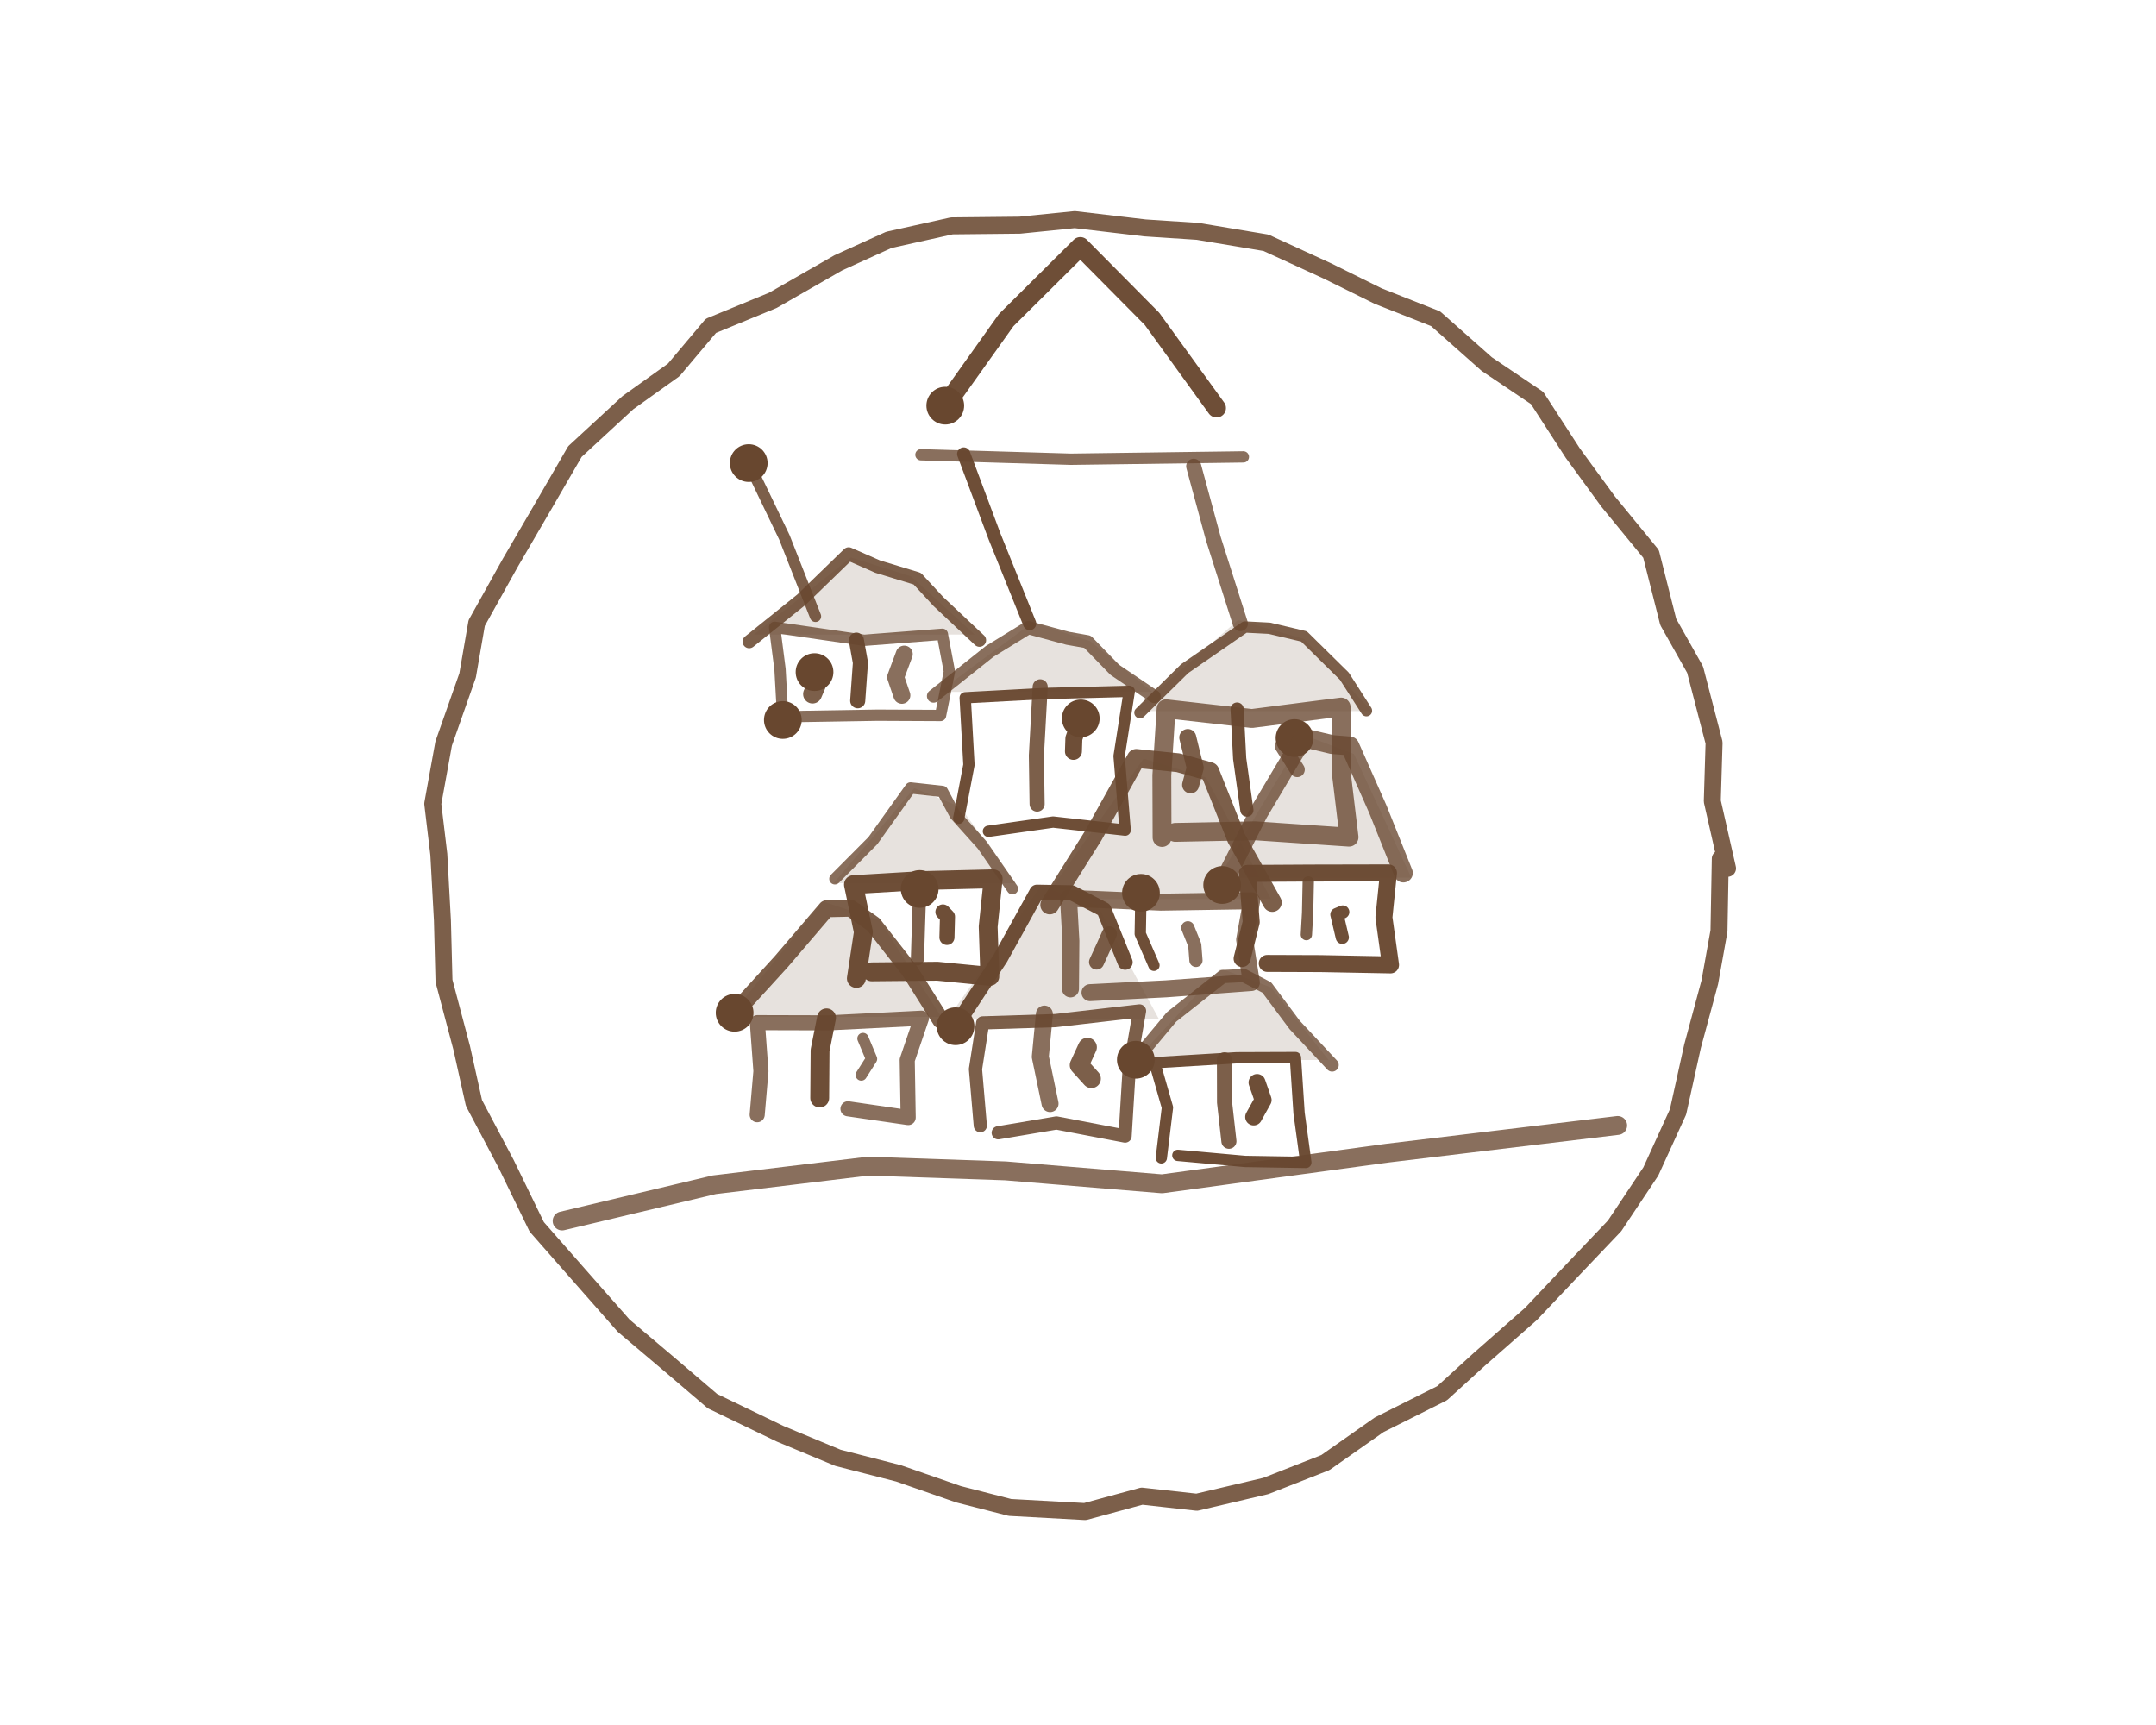
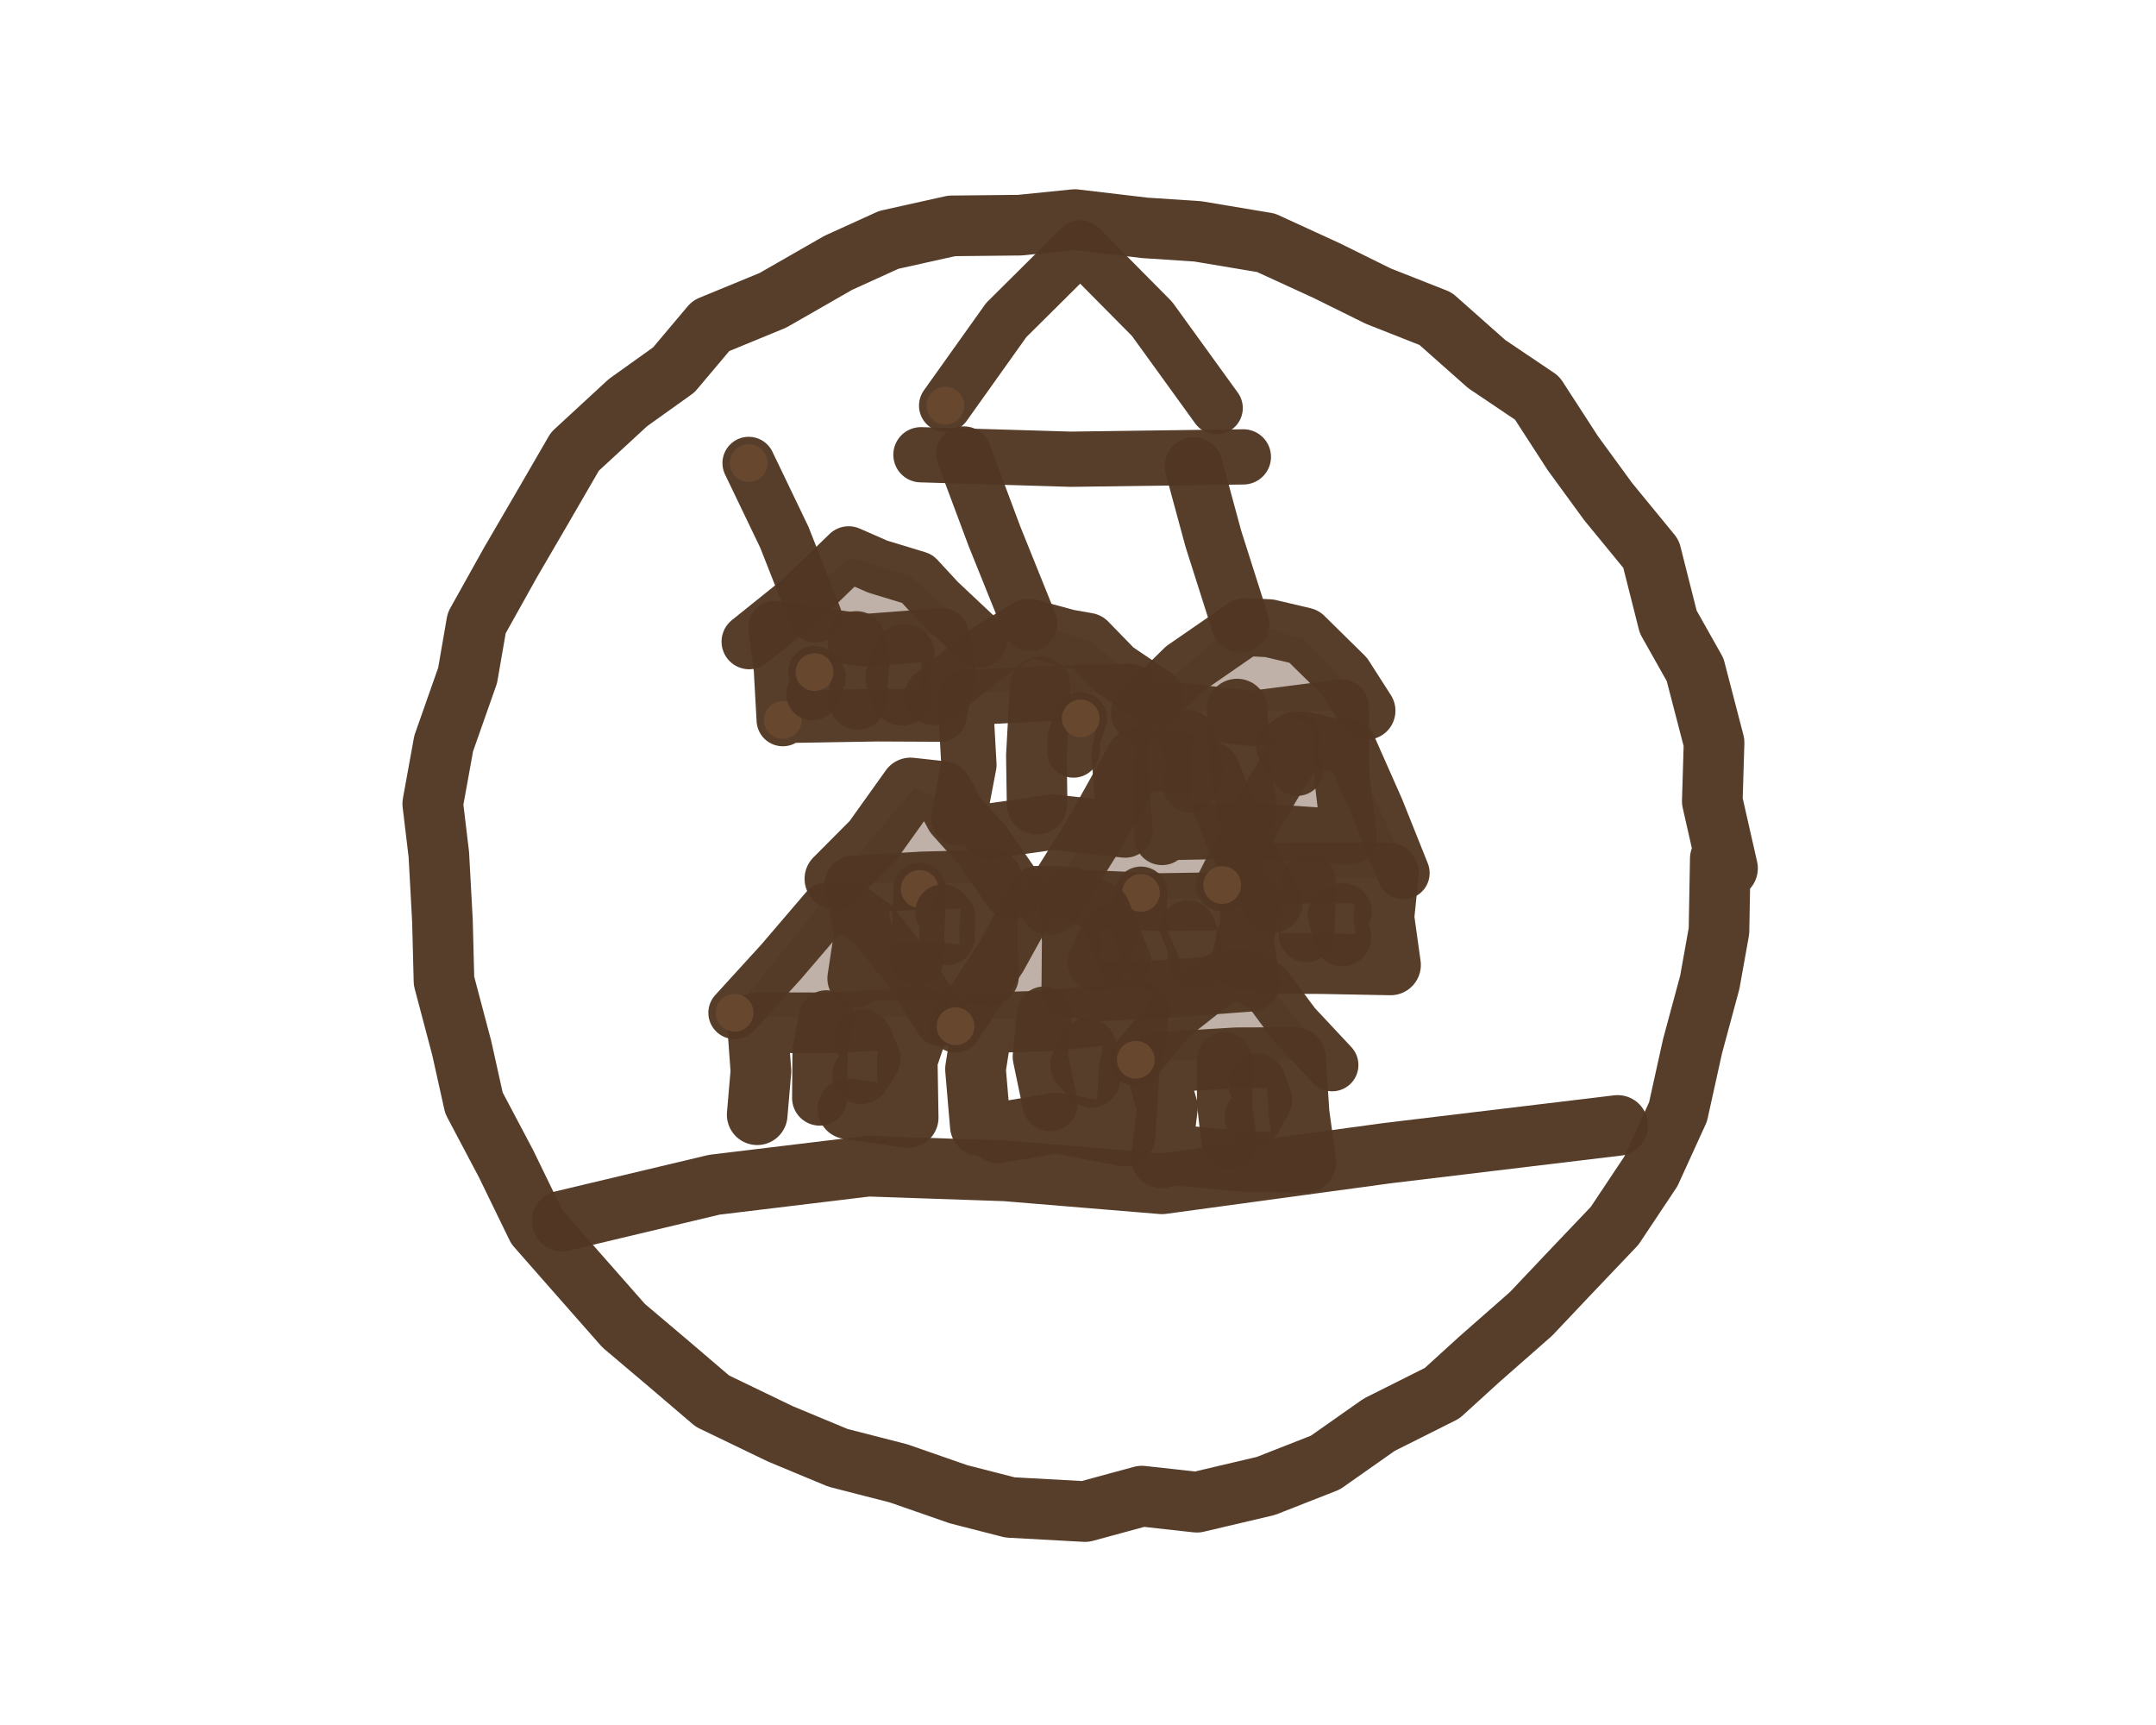
- <svg xmlns="http://www.w3.org/2000/svg" viewBox="-40 -32 80 64" fill="none" stroke="#68472f" stroke-linecap="round" stroke-linejoin="round">
-   <path d="M-12.025 -8.457 L-8.424 -11.316 L-6.195 -10.616 L-3.833 -8.457Z" fill="#68472f" fill-opacity="0.16" stroke="none" />
-   <path d="M-5.163 -6.33 L-1.678 -8.91 L0.453 -8.21 L2.754 -6.33Z" fill="#68472f" fill-opacity="0.16" stroke="none" />
-   <path d="M2.072 -5.618 L5.937 -8.993 L8.393 -8.293 L10.894 -5.618Z" fill="#68472f" fill-opacity="0.16" stroke="none" />
-   <path d="M-9.065 0.766 L-6.074 -2.758 L-4.367 -2.058 L-2.324 0.766Z" fill="#68472f" fill-opacity="0.16" stroke="none" />
-   <path d="M-1.265 1.357 L2.435 -3.853 L4.749 -3.153 L7.163 1.357Z" fill="#68472f" fill-opacity="0.16" stroke="none" />
-   <path d="M5.226 0.561 L8.385 -4.727 L10.236 -4.027 L12.367 0.561Z" fill="#68472f" fill-opacity="0.16" stroke="none" />
-   <path d="M-12.931 5.73 L-9.47 1.445 L-7.361 2.145 L-5.073 5.73Z" fill="#68472f" fill-opacity="0.16" stroke="none" />
-   <path d="M-4.835 5.799 L-1.386 0.885 L0.713 1.585 L2.996 5.799Z" fill="#68472f" fill-opacity="0.16" stroke="none" />
-   <path d="M2.138 7.329 L5.305 3.936 L7.163 4.636 L9.298 7.329Z" fill="#68472f" fill-opacity="0.16" stroke="none" />
-   <path d="M-10.952 -5.287 L-11.057 -7.174 L-11.257 -8.726 L-7.936 -8.244 L-5.033 -8.467 L-4.772 -7.087 L-5.101 -5.454 L-7.439 -5.465 L-10.629 -5.412" stroke-width="0.42" opacity="0.78" />
+ <svg xmlns="http://www.w3.org/2000/svg" viewBox="-40 -32 80 64" fill="none" stroke="#503622" stroke-linecap="round" stroke-linejoin="round">
+   <path d="M-12.025 -8.457 L-8.424 -11.316 L-6.195 -10.616 L-3.833 -8.457Z" fill="#68472f" fill-opacity="0.425" stroke="none" />
+   <path d="M-5.163 -6.33 L-1.678 -8.91 L0.453 -8.21 L2.754 -6.33Z" fill="#68472f" fill-opacity="0.425" stroke="none" />
+   <path d="M2.072 -5.618 L5.937 -8.993 L8.393 -8.293 L10.894 -5.618Z" fill="#68472f" fill-opacity="0.425" stroke="none" />
+   <path d="M-9.065 0.766 L-6.074 -2.758 L-4.367 -2.058 L-2.324 0.766Z" fill="#68472f" fill-opacity="0.425" stroke="none" />
+   <path d="M-1.265 1.357 L2.435 -3.853 L4.749 -3.153 L7.163 1.357Z" fill="#68472f" fill-opacity="0.425" stroke="none" />
+   <path d="M5.226 0.561 L8.385 -4.727 L10.236 -4.027 L12.367 0.561Z" fill="#68472f" fill-opacity="0.425" stroke="none" />
+   <path d="M-12.931 5.73 L-9.47 1.445 L-7.361 2.145 L-5.073 5.73Z" fill="#68472f" fill-opacity="0.425" stroke="none" />
+   <path d="M-4.835 5.799 L-1.386 0.885 L0.713 1.585 L2.996 5.799Z" fill="#68472f" fill-opacity="0.425" stroke="none" />
+   <path d="M2.138 7.329 L5.305 3.936 L7.163 4.636 L9.298 7.329Z" fill="#68472f" fill-opacity="0.425" stroke="none" />
+   <path d="M-10.952 -5.287 L-11.057 -7.174 L-11.257 -8.726 L-7.936 -8.244 L-5.033 -8.467 L-4.772 -7.087 L-5.101 -5.454 L-7.439 -5.465 L-10.629 -5.412" stroke-width="1.95" opacity="0.96" />
  <circle cx="-10.952" cy="-5.287" r=".7" fill="#68472f" stroke="none" />
-   <path d="M-12.201 -8.194 L-10.257 -9.755 L-8.509 -11.45 L-7.434 -10.978 L-5.966 -10.531 L-5.18 -9.681 L-3.655 -8.247" stroke-width="0.49" opacity="0.87" />
-   <path d="M-8.224 -8.25 L-8.073 -7.411 L-8.174 -6.001" stroke-width="0.56" opacity="0.96" />
-   <path d="M-6.447 -7.731 L-6.766 -6.876 L-6.536 -6.203" stroke-width="0.63" opacity="0.78" />
-   <path d="M-9.776 -7.064 L-9.585 -6.87 L-9.85 -6.249" stroke-width="0.70" opacity="0.87" />
+   <path d="M-12.201 -8.194 L-10.257 -9.755 L-8.509 -11.45 L-7.434 -10.978 L-5.966 -10.531 L-5.18 -9.681 L-3.655 -8.247" stroke-width="2.05" opacity="0.96" />
+   <path d="M-8.224 -8.25 L-8.073 -7.411 L-8.174 -6.001" stroke-width="2.15" opacity="0.96" />
+   <path d="M-6.447 -7.731 L-6.766 -6.876 L-6.536 -6.203" stroke-width="2.25" opacity="0.96" />
+   <path d="M-9.776 -7.064 L-9.585 -6.87 L-9.85 -6.249" stroke-width="1.95" opacity="0.96" />
  <circle cx="-9.776" cy="-7.064" r=".7" fill="#68472f" stroke="none" />
-   <path d="M-4.425 -1.643 L-4.047 -3.624 L-4.186 -6.112 L-1.219 -6.271 L1.902 -6.35 L1.525 -3.946 L1.75 -1.202 L-0.925 -1.5 L-3.324 -1.158" stroke-width="0.42" opacity="0.96" />
-   <path d="M-5.361 -6.174 L-3.28 -7.83 L-1.842 -8.714 L-0.382 -8.319 L0.351 -8.189 L1.364 -7.149 L2.827 -6.159" stroke-width="0.49" opacity="0.78" />
-   <path d="M-1.403 -6.518 L-1.544 -3.971 L-1.517 -2.167" stroke-width="0.56" opacity="0.87" />
-   <path d="M0.102 -5.345 L-0.153 -4.603 L-0.169 -4.122" stroke-width="0.63" opacity="0.96" />
+   <path d="M-4.425 -1.643 L-4.047 -3.624 L-4.186 -6.112 L-1.219 -6.271 L1.902 -6.35 L1.525 -3.946 L1.75 -1.202 L-0.925 -1.5 L-3.324 -1.158" stroke-width="2.05" opacity="0.96" />
+   <path d="M-5.361 -6.174 L-3.28 -7.83 L-1.842 -8.714 L-0.382 -8.319 L0.351 -8.189 L1.364 -7.149 L2.827 -6.159" stroke-width="2.15" opacity="0.96" />
+   <path d="M-1.403 -6.518 L-1.544 -3.971 L-1.517 -2.167" stroke-width="2.25" opacity="0.96" />
+   <path d="M0.102 -5.345 L-0.153 -4.603 L-0.169 -4.122" stroke-width="1.95" opacity="0.96" />
  <circle cx="0.102" cy="-5.345" r=".7" fill="#68472f" stroke="none" />
-   <path d="M3.119 -0.928 L3.111 -3.233 L3.269 -5.702 L6.453 -5.343 L9.763 -5.767 L9.788 -3.172 L10.057 -0.94 L6.561 -1.176 L3.609 -1.117" stroke-width="0.70" opacity="0.78" />
-   <path d="M2.298 -5.558 L3.955 -7.19 L6.196 -8.737 L7.096 -8.691 L8.386 -8.387 L9.882 -6.914 L10.704 -5.631" stroke-width="0.42" opacity="0.87" />
-   <path d="M5.903 -5.692 L5.999 -3.853 L6.266 -1.944" stroke-width="0.49" opacity="0.96" />
-   <path d="M8.035 -4.617 L7.583 -4.318 L8.135 -3.447" stroke-width="0.56" opacity="0.78" />
+   <path d="M3.119 -0.928 L3.111 -3.233 L3.269 -5.702 L6.453 -5.343 L9.763 -5.767 L9.788 -3.172 L10.057 -0.94 L6.561 -1.176 L3.609 -1.117" stroke-width="2.05" opacity="0.96" />
+   <path d="M2.298 -5.558 L3.955 -7.19 L6.196 -8.737 L7.096 -8.691 L8.386 -8.387 L9.882 -6.914 L10.704 -5.631" stroke-width="2.15" opacity="0.96" />
+   <path d="M5.903 -5.692 L5.999 -3.853 L6.266 -1.944" stroke-width="2.25" opacity="0.96" />
+   <path d="M8.035 -4.617 L7.583 -4.318 L8.135 -3.447" stroke-width="1.95" opacity="0.96" />
  <circle cx="8.035" cy="-4.617" r=".7" fill="#68472f" stroke="none" />
-   <path d="M4.073 -4.637 L4.349 -3.514 L4.179 -2.88" stroke-width="0.63" opacity="0.87" />
-   <path d="M-8.224 4.301 L-7.963 2.581 L-8.332 0.821 L-5.78 0.67 L-3.148 0.605 L-3.333 2.382 L-3.271 4.224 L-5.216 4.034 L-7.655 4.057" stroke-width="0.70" opacity="0.96" />
-   <path d="M-9.021 0.605 L-7.612 -0.81 L-6.214 -2.766 L-5.029 -2.636 L-4.562 -1.769 L-3.553 -0.645 L-2.433 0.974" stroke-width="0.42" opacity="0.78" />
-   <path d="M-5.875 0.982 L-5.921 2.382 L-5.958 3.576" stroke-width="0.49" opacity="0.87" />
+   <path d="M4.073 -4.637 L4.349 -3.514 L4.179 -2.88" stroke-width="2.05" opacity="0.96" />
+   <path d="M-8.224 4.301 L-7.963 2.581 L-8.332 0.821 L-5.78 0.67 L-3.148 0.605 L-3.333 2.382 L-3.271 4.224 L-5.216 4.034 L-7.655 4.057" stroke-width="2.15" opacity="0.96" />
+   <path d="M-9.021 0.605 L-7.612 -0.81 L-6.214 -2.766 L-5.029 -2.636 L-4.562 -1.769 L-3.553 -0.645 L-2.433 0.974" stroke-width="2.25" opacity="0.96" />
+   <path d="M-5.875 0.982 L-5.921 2.382 L-5.958 3.576" stroke-width="1.95" opacity="0.96" />
  <circle cx="-5.875" cy="0.982" r=".7" fill="#68472f" stroke="none" />
-   <path d="M-5.012 1.835 L-4.843 2.011 L-4.863 2.78" stroke-width="0.56" opacity="0.96" />
-   <path d="M-0.279 4.69 L-0.264 2.91 L-0.352 1.328 L3.072 1.472 L6.444 1.42 L6.183 2.865 L6.433 4.453 L3.267 4.687 L0.445 4.829" stroke-width="0.63" opacity="0.78" />
-   <path d="M-1.048 1.575 L0.564 -0.995 L2.163 -3.861 L3.717 -3.701 L4.892 -3.372 L5.878 -0.895 L7.209 1.482" stroke-width="0.70" opacity="0.87" />
-   <path d="M2.336 1.126 L2.31 2.646 L2.818 3.815" stroke-width="0.42" opacity="0.96" />
+   <path d="M-5.012 1.835 L-4.843 2.011 L-4.863 2.78" stroke-width="2.05" opacity="0.96" />
+   <path d="M-0.279 4.69 L-0.264 2.91 L-0.352 1.328 L3.072 1.472 L6.444 1.42 L6.183 2.865 L6.433 4.453 L3.267 4.687 L0.445 4.829" stroke-width="2.15" opacity="0.96" />
+   <path d="M-1.048 1.575 L0.564 -0.995 L2.163 -3.861 L3.717 -3.701 L4.892 -3.372 L5.878 -0.895 L7.209 1.482" stroke-width="2.25" opacity="0.96" />
+   <path d="M2.336 1.126 L2.31 2.646 L2.818 3.815" stroke-width="1.95" opacity="0.96" />
  <circle cx="2.336" cy="1.126" r=".7" fill="#68472f" stroke="none" />
-   <path d="M4.075 2.423 L4.332 3.061 L4.377 3.633" stroke-width="0.49" opacity="0.78" />
-   <path d="M1.164 2.647 L0.97 3.08 L0.689 3.693" stroke-width="0.56" opacity="0.87" />
-   <path d="M6.089 3.564 L6.428 2.21 L6.28 0.405 L8.667 0.391 L11.52 0.385 L11.351 2.038 L11.597 3.8 L8.999 3.751 L7.023 3.744" stroke-width="0.63" opacity="0.96" />
-   <path d="M5.35 0.834 L6.696 -1.834 L8.361 -4.63 L9.424 -4.377 L10.087 -4.323 L11.127 -1.974 L12.073 0.39" stroke-width="0.70" opacity="0.78" />
+   <path d="M4.075 2.423 L4.332 3.061 L4.377 3.633" stroke-width="2.05" opacity="0.96" />
+   <path d="M1.164 2.647 L0.97 3.08 L0.689 3.693" stroke-width="2.15" opacity="0.96" />
+   <path d="M6.089 3.564 L6.428 2.21 L6.28 0.405 L8.667 0.391 L11.52 0.385 L11.351 2.038 L11.597 3.8 L8.999 3.751 L7.023 3.744" stroke-width="2.25" opacity="0.96" />
+   <path d="M5.35 0.834 L6.696 -1.834 L8.361 -4.63 L9.424 -4.377 L10.087 -4.323 L11.127 -1.974 L12.073 0.39" stroke-width="1.95" opacity="0.96" />
  <circle cx="5.35" cy="0.834" r=".7" fill="#68472f" stroke="none" />
-   <path d="M8.544 0.719 L8.52 1.86 L8.474 2.676" stroke-width="0.42" opacity="0.87" />
-   <path d="M9.824 1.837 L9.607 1.929 L9.807 2.777" stroke-width="0.49" opacity="0.96" />
-   <path d="M-11.904 9.358 L-11.765 7.743 L-11.897 5.942 L-9.257 5.949 L-5.809 5.777 L-6.337 7.328 L-6.301 9.463 L-8.535 9.138" stroke-width="0.56" opacity="0.78" />
-   <path d="M-12.741 5.576 L-11.016 3.685 L-9.332 1.716 L-8.439 1.695 L-7.591 2.297 L-6.246 4.015 L-5.093 5.847" stroke-width="0.63" opacity="0.87" />
+   <path d="M8.544 0.719 L8.52 1.86 L8.474 2.676" stroke-width="2.05" opacity="0.96" />
+   <path d="M9.824 1.837 L9.607 1.929 L9.807 2.777" stroke-width="2.15" opacity="0.96" />
+   <path d="M-11.904 9.358 L-11.765 7.743 L-11.897 5.942 L-9.257 5.949 L-5.809 5.777 L-6.337 7.328 L-6.301 9.463 L-8.535 9.138" stroke-width="2.25" opacity="0.96" />
+   <path d="M-12.741 5.576 L-11.016 3.685 L-9.332 1.716 L-8.439 1.695 L-7.591 2.297 L-6.246 4.015 L-5.093 5.847" stroke-width="1.95" opacity="0.96" />
  <circle cx="-12.741" cy="5.576" r=".7" fill="#68472f" stroke="none" />
-   <path d="M-9.331 5.764 L-9.571 6.972 L-9.584 8.738" stroke-width="0.70" opacity="0.96" />
-   <path d="M-7.979 6.53 L-7.662 7.287 L-8.042 7.885" stroke-width="0.42" opacity="0.78" />
-   <path d="M-3.625 9.764 L-3.804 7.667 L-3.537 5.951 L-0.839 5.866 L2.283 5.507 L1.894 7.749 L1.747 10.15 L-0.8 9.664 L-2.96 10.028" stroke-width="0.49" opacity="0.87" />
-   <path d="M-4.544 6.075 L-2.875 3.545 L-1.525 1.102 L-0.23 1.125 L0.96 1.747 L1.749 3.701" stroke-width="0.56" opacity="0.96" />
+   <path d="M-9.331 5.764 L-9.571 6.972 L-9.584 8.738" stroke-width="2.05" opacity="0.96" />
+   <path d="M-7.979 6.53 L-7.662 7.287 L-8.042 7.885" stroke-width="2.15" opacity="0.96" />
+   <path d="M-3.625 9.764 L-3.804 7.667 L-3.537 5.951 L-0.839 5.866 L2.283 5.507 L1.894 7.749 L1.747 10.15 L-0.8 9.664 L-2.96 10.028" stroke-width="2.25" opacity="0.96" />
+   <path d="M-4.544 6.075 L-2.875 3.545 L-1.525 1.102 L-0.23 1.125 L0.96 1.747 L1.749 3.701" stroke-width="1.95" opacity="0.96" />
  <circle cx="-4.544" cy="6.075" r=".7" fill="#68472f" stroke="none" />
-   <path d="M-1.247 5.623 L-1.399 7.209 L-1.037 8.945" stroke-width="0.63" opacity="0.78" />
-   <path d="M0.35 6.854 L0.044 7.518 L0.498 8.02" stroke-width="0.70" opacity="0.87" />
-   <path d="M3.092 10.958 L3.319 9.09 L2.843 7.428 L5.88 7.245 L8.068 7.237 L8.203 9.298 L8.454 11.128 L6.203 11.091 L3.705 10.866" stroke-width="0.42" opacity="0.96" />
-   <path d="M2.146 7.319 L3.472 5.729 L5.371 4.232 L6.153 4.194 L7.005 4.638 L8.042 6.029 L9.43 7.514" stroke-width="0.49" opacity="0.78" />
+   <path d="M-1.247 5.623 L-1.399 7.209 L-1.037 8.945" stroke-width="2.05" opacity="0.96" />
+   <path d="M0.35 6.854 L0.044 7.518 L0.498 8.02" stroke-width="2.15" opacity="0.96" />
+   <path d="M3.092 10.958 L3.319 9.09 L2.843 7.428 L5.88 7.245 L8.068 7.237 L8.203 9.298 L8.454 11.128 L6.203 11.091 L3.705 10.866" stroke-width="2.25" opacity="0.96" />
+   <path d="M2.146 7.319 L3.472 5.729 L5.371 4.232 L6.153 4.194 L7.005 4.638 L8.042 6.029 L9.43 7.514" stroke-width="1.95" opacity="0.96" />
  <circle cx="2.146" cy="7.319" r=".7" fill="#68472f" stroke="none" />
-   <path d="M5.434 7.32 L5.438 8.902 L5.6 10.342" stroke-width="0.56" opacity="0.87" />
-   <path d="M6.644 8.163 L6.869 8.811 L6.519 9.44" stroke-width="0.63" opacity="0.96" />
-   <path d="M-19.142 13.3 L-13.499 11.956 L-7.787 11.266 L-2.689 11.441 L3.117 11.921 L11.497 10.781 L20.025 9.756" stroke-width="0.70" opacity="0.78" />
-   <path d="M-12.218 -14.819 L-10.897 -12.069 L-9.741 -9.133" stroke-width="0.42" opacity="0.87" />
+   <path d="M5.434 7.32 L5.438 8.902 L5.6 10.342" stroke-width="2.05" opacity="0.96" />
+   <path d="M6.644 8.163 L6.869 8.811 L6.519 9.44" stroke-width="2.15" opacity="0.96" />
+   <path d="M-19.142 13.3 L-13.499 11.956 L-7.787 11.266 L-2.689 11.441 L3.117 11.921 L11.497 10.781 L20.025 9.756" stroke-width="2.25" opacity="0.96" />
+   <path d="M-12.218 -14.819 L-10.897 -12.069 L-9.741 -9.133" stroke-width="1.95" opacity="0.96" />
  <circle cx="-12.218" cy="-14.819" r=".7" fill="#68472f" stroke="none" />
-   <path d="M-4.241 -15.157 L-3.1 -12.104 L-1.794 -8.864" stroke-width="0.49" opacity="0.96" />
-   <path d="M4.293 -14.701 L5.022 -12.013 L6.024 -8.863" stroke-width="0.56" opacity="0.78" />
-   <path d="M23.833 -0.14 L23.784 2.541 L23.443 4.444 L22.803 6.816 L22.264 9.253 L21.255 11.463 L19.912 13.479 L18.241 15.234 L16.81 16.747 L14.888 18.436 L13.51 19.69 L11.176 20.86 L9.18 22.263 L6.97 23.131 L4.408 23.734 L2.369 23.508 L0.261 24.081 L-2.525 23.928 L-4.436 23.438 L-6.659 22.664 L-8.908 22.087 L-11.043 21.199 L-13.564 19.984 L-15.15 18.63 L-16.858 17.185 L-18.518 15.3 L-20.084 13.518 L-21.218 11.185 L-22.413 8.925 L-22.868 6.88 L-23.525 4.396 L-23.583 2.154 L-23.717 -0.3 L-23.942 -2.181 L-23.537 -4.416 L-22.649 -6.94 L-22.312 -8.885 L-21.064 -11.122 L-19.855 -13.196 L-18.667 -15.247 L-16.701 -17.061 L-14.999 -18.277 L-13.622 -19.911 L-11.323 -20.857 L-8.892 -22.25 L-7.019 -23.101 L-4.686 -23.62 L-2.16 -23.646 L-0.12 -23.853 L2.485 -23.545 L4.439 -23.417 L6.976 -22.993 L9.247 -21.951 L11.139 -21.015 L13.268 -20.175 L15.167 -18.492 L17.035 -17.234 L18.361 -15.187 L19.673 -13.389 L21.263 -11.45 L21.901 -8.925 L22.898 -7.155 L23.602 -4.446 L23.536 -2.273 L24.101 0.217" stroke-width="0.63" opacity="0.87" />
-   <path d="M-4.925 -16.95 L-2.664 -20.124 L0.086 -22.855 L2.747 -20.169 L5.14 -16.861" stroke-width="0.70" opacity="0.96" />
+   <path d="M-4.241 -15.157 L-3.1 -12.104 L-1.794 -8.864" stroke-width="2.05" opacity="0.96" />
+   <path d="M4.293 -14.701 L5.022 -12.013 L6.024 -8.863" stroke-width="2.15" opacity="0.96" />
+   <path d="M23.833 -0.14 L23.784 2.541 L23.443 4.444 L22.803 6.816 L22.264 9.253 L21.255 11.463 L19.912 13.479 L18.241 15.234 L16.81 16.747 L14.888 18.436 L13.51 19.69 L11.176 20.86 L9.18 22.263 L6.97 23.131 L4.408 23.734 L2.369 23.508 L0.261 24.081 L-2.525 23.928 L-4.436 23.438 L-6.659 22.664 L-8.908 22.087 L-11.043 21.199 L-13.564 19.984 L-15.15 18.63 L-16.858 17.185 L-18.518 15.3 L-20.084 13.518 L-21.218 11.185 L-22.413 8.925 L-22.868 6.88 L-23.525 4.396 L-23.583 2.154 L-23.717 -0.3 L-23.942 -2.181 L-23.537 -4.416 L-22.649 -6.94 L-22.312 -8.885 L-21.064 -11.122 L-19.855 -13.196 L-18.667 -15.247 L-16.701 -17.061 L-14.999 -18.277 L-13.622 -19.911 L-11.323 -20.857 L-8.892 -22.25 L-7.019 -23.101 L-4.686 -23.62 L-2.16 -23.646 L-0.12 -23.853 L2.485 -23.545 L4.439 -23.417 L6.976 -22.993 L9.247 -21.951 L11.139 -21.015 L13.268 -20.175 L15.167 -18.492 L17.035 -17.234 L18.361 -15.187 L19.673 -13.389 L21.263 -11.45 L21.901 -8.925 L22.898 -7.155 L23.602 -4.446 L23.536 -2.273 L24.101 0.217" stroke-width="2.25" opacity="0.96" />
+   <path d="M-4.925 -16.95 L-2.664 -20.124 L0.086 -22.855 L2.747 -20.169 L5.14 -16.861" stroke-width="1.95" opacity="0.96" />
  <circle cx="-4.925" cy="-16.95" r=".7" fill="#68472f" stroke="none" />
-   <path d="M-5.828 -15.128 L-0.265 -14.962 L6.136 -15.049" stroke-width="0.42" opacity="0.78" />
+   <path d="M-5.828 -15.128 L-0.265 -14.962 L6.136 -15.049" stroke-width="2.05" opacity="0.96" />
</svg>
